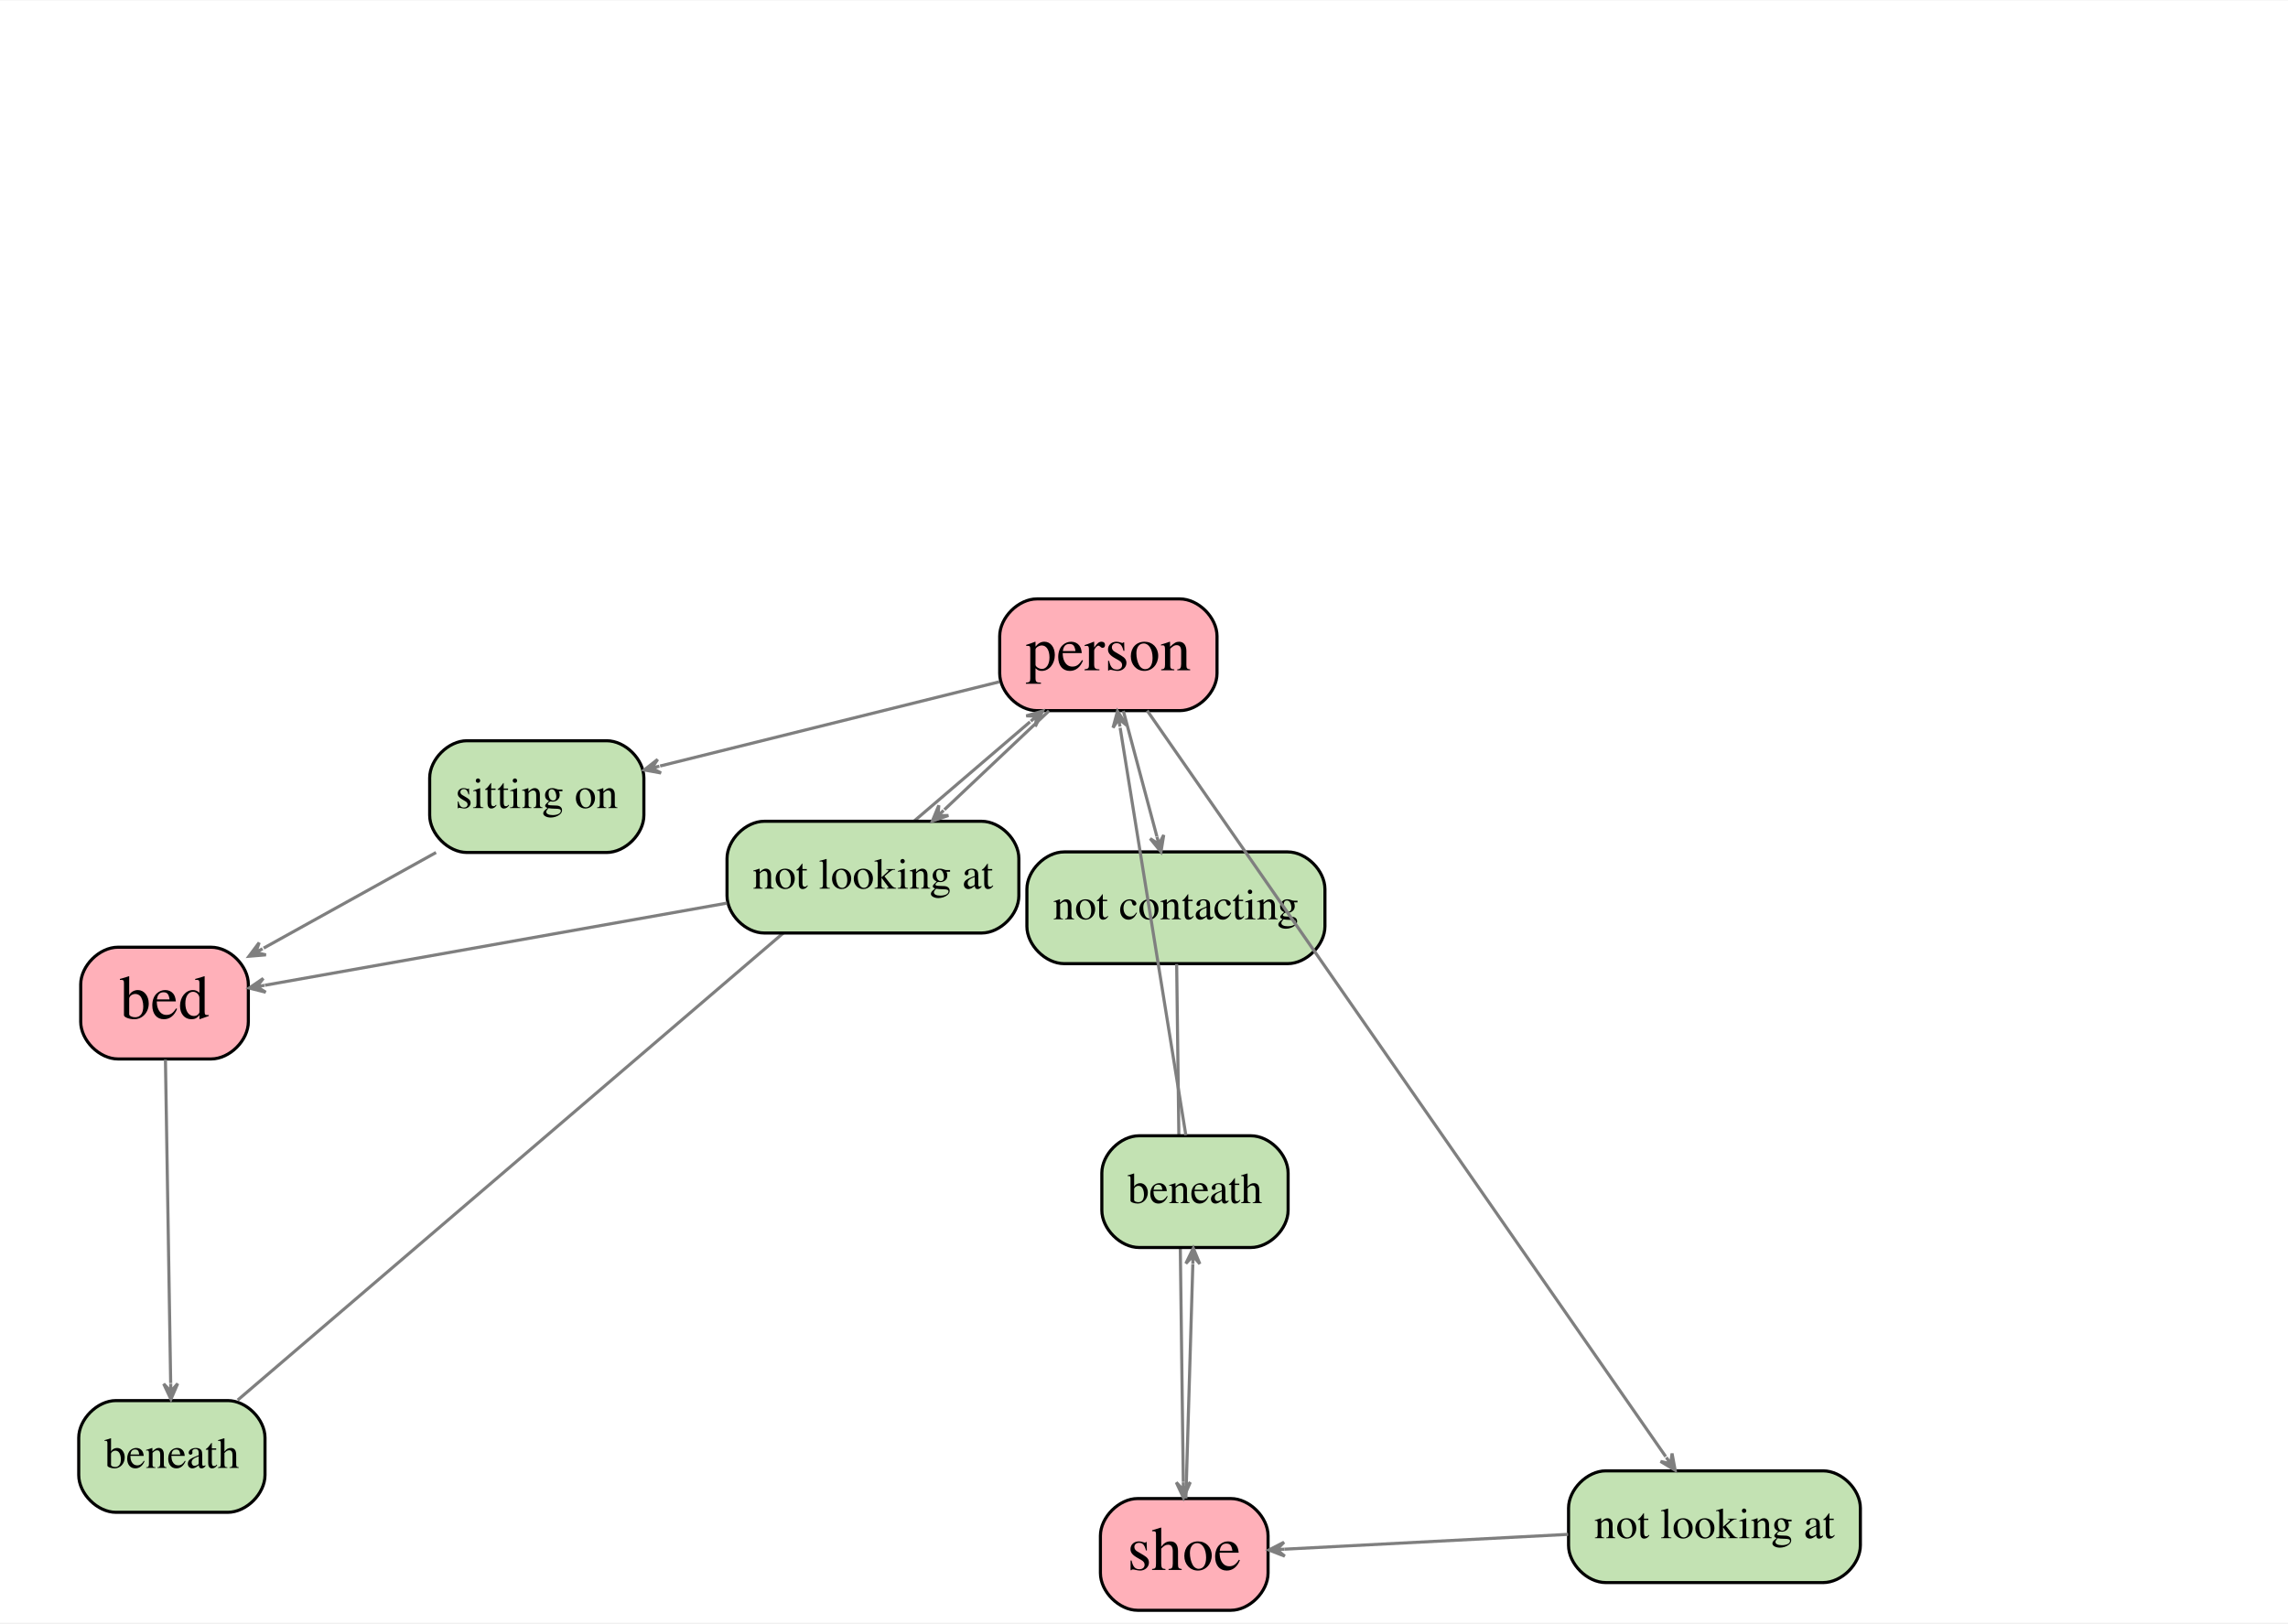
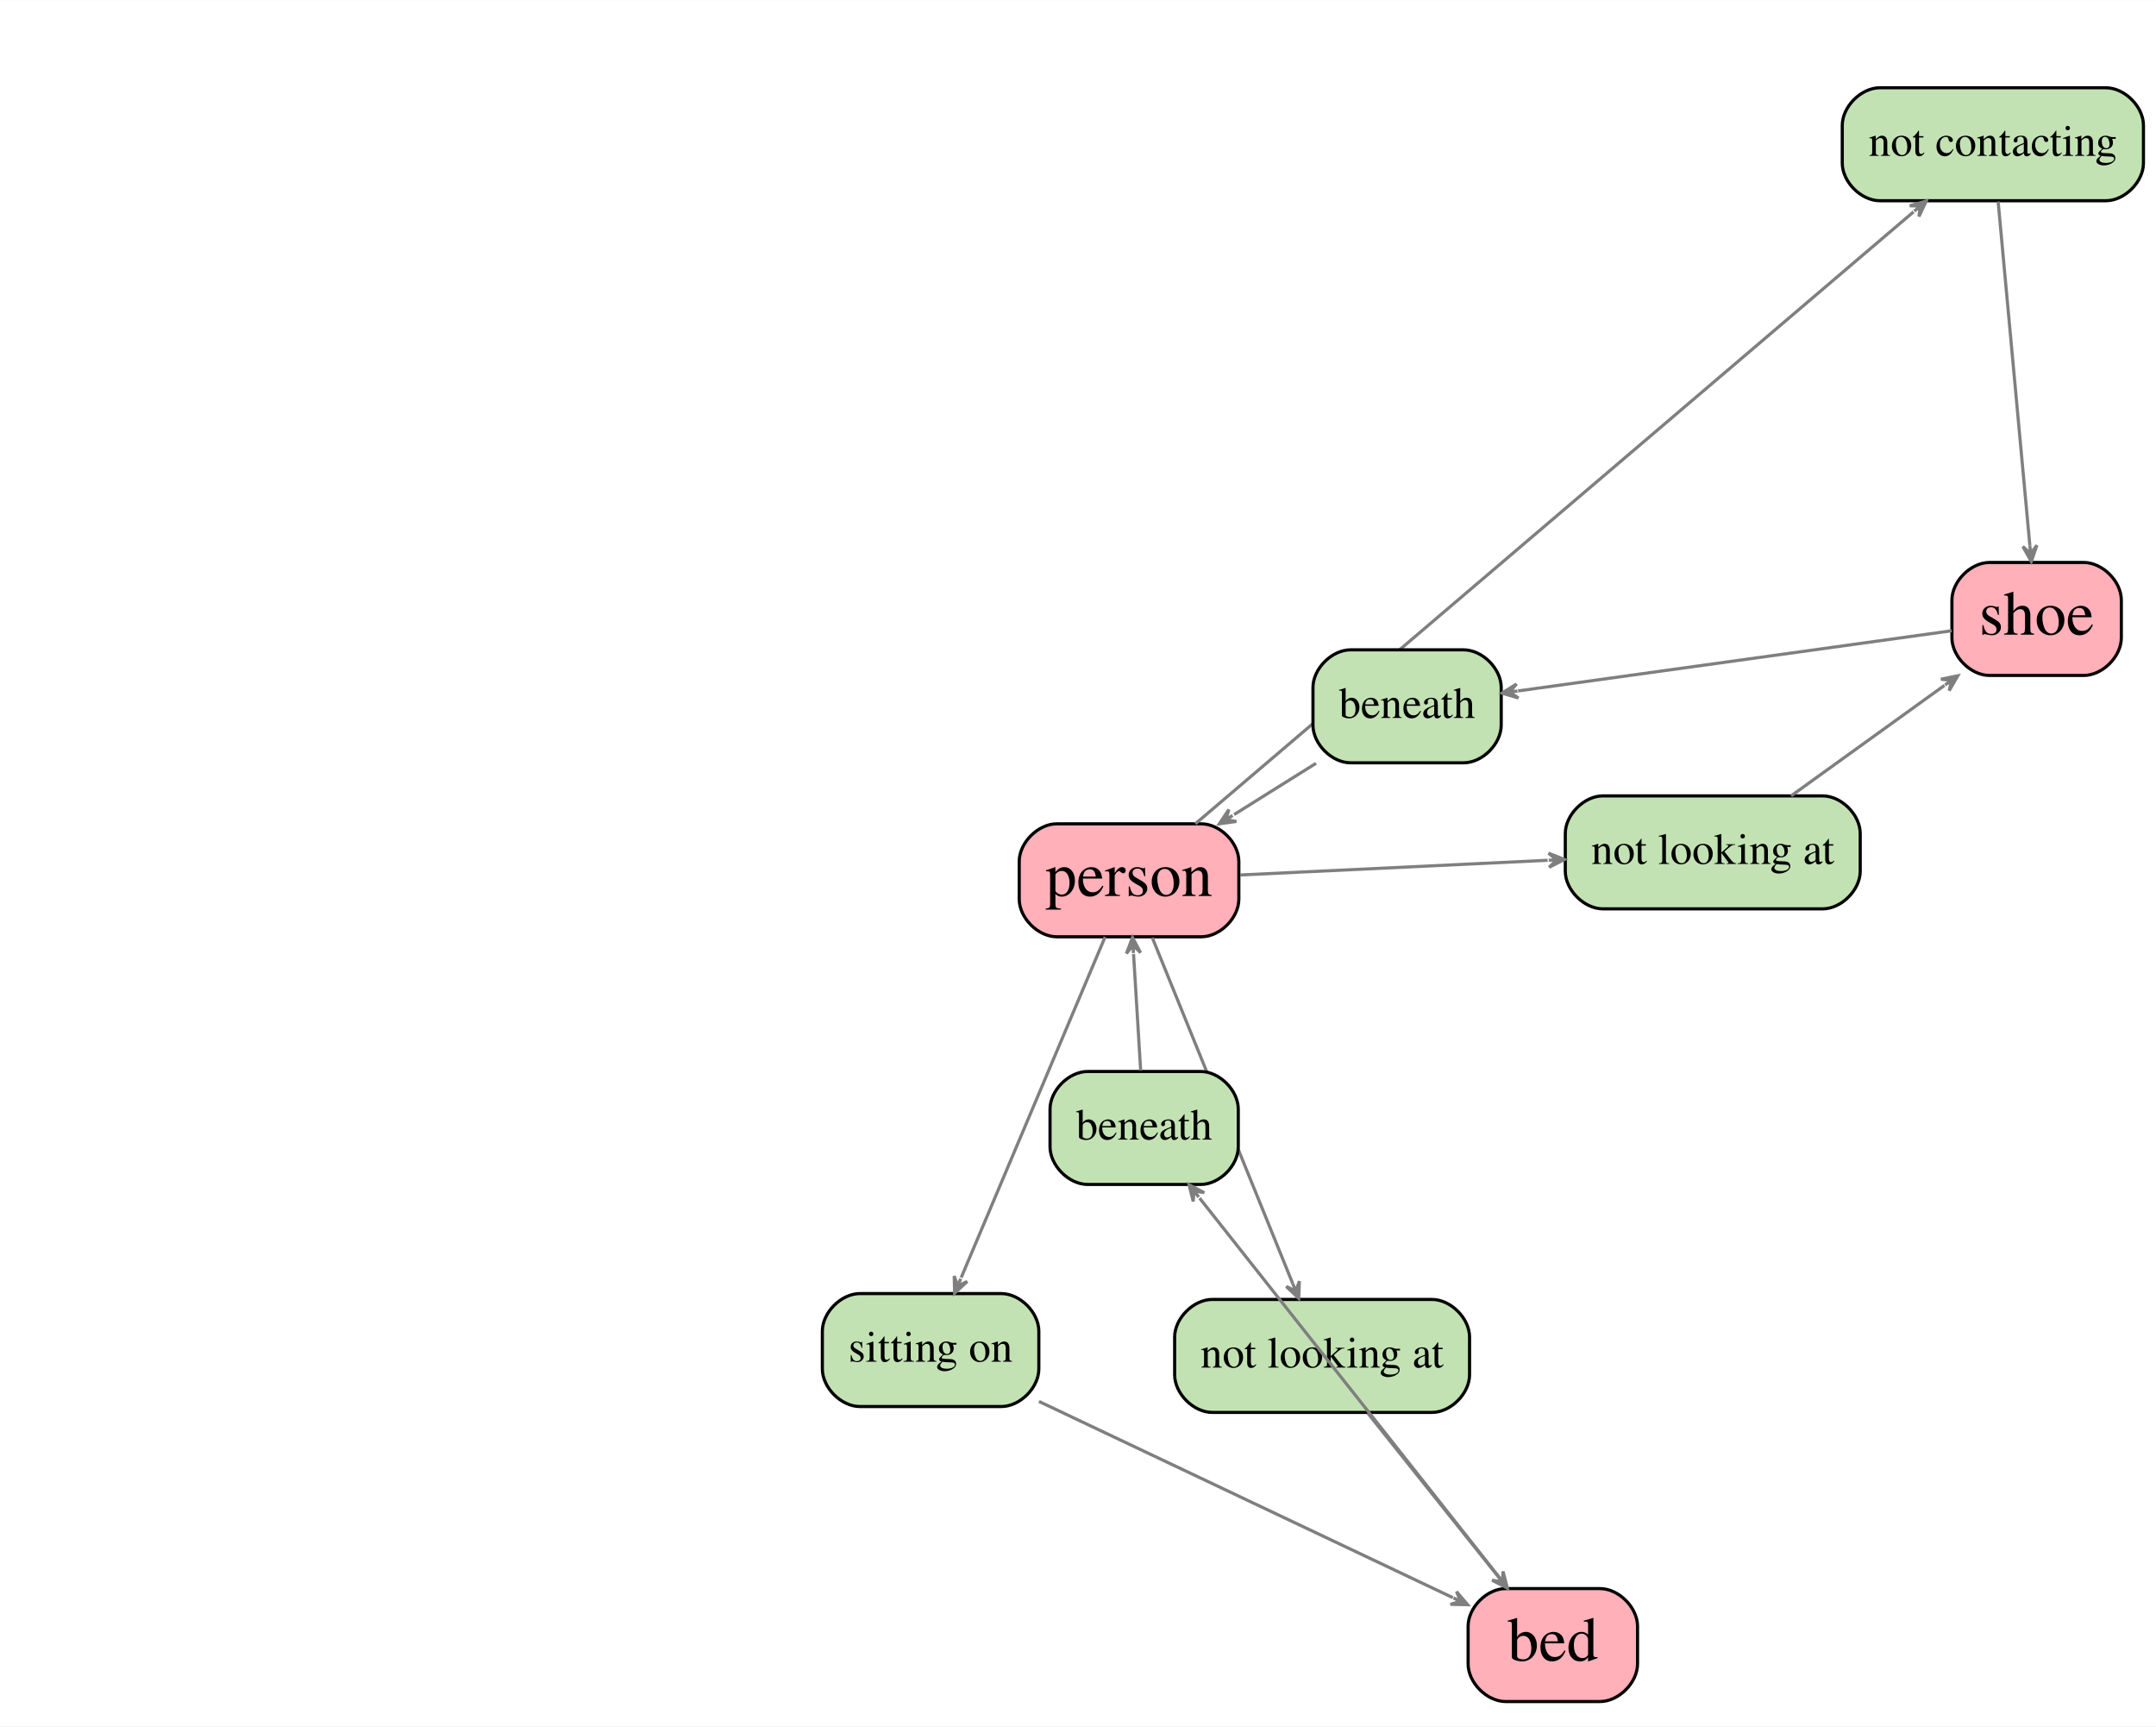
- <svg xmlns="http://www.w3.org/2000/svg" height="523pt" viewBox="0.00 0.00 736.98 522.69" width="737pt">
-   <g class="graph" id="graph0" transform="scale(1 1) rotate(0) translate(4 518.69)">
-     <polygon fill="#ffffff" points="-4,4 -4,-518.69 732.98,-518.69 732.98,4 -4,4" stroke="transparent" />
-     <g class="node" id="node1">
-       <path d="M191.4,-280.17C191.4,-280.17 146.4,-280.17 146.4,-280.17 140.4,-280.17 134.4,-274.17 134.4,-268.17 134.4,-268.17 134.4,-256.17 134.4,-256.17 134.4,-250.17 140.4,-244.17 146.4,-244.17 146.4,-244.17 191.4,-244.17 191.4,-244.17 197.4,-244.17 203.4,-250.17 203.4,-256.17 203.4,-256.17 203.4,-268.17 203.4,-268.17 203.4,-274.17 197.4,-280.17 191.4,-280.17" fill="#c3e2b3" stroke="#000000" />
-       <text fill="#000000" font-family="Times,serif" font-size="14.00" text-anchor="middle" x="168.9" y="-258.47">sitting on</text>
-     </g>
-     <g class="node" id="node2">
-       <path d="M63.995,-213.64C63.995,-213.64 33.995,-213.64 33.995,-213.64 27.995,-213.64 21.995,-207.64 21.995,-201.64 21.995,-201.64 21.995,-189.64 21.995,-189.64 21.995,-183.64 27.995,-177.64 33.995,-177.64 33.995,-177.64 63.995,-177.64 63.995,-177.64 69.995,-177.64 75.995,-183.64 75.995,-189.64 75.995,-189.64 75.995,-201.64 75.995,-201.64 75.995,-207.64 69.995,-213.64 63.995,-213.64" fill="#ffb0b9" stroke="#000000" />
-       <text fill="#000000" font-family="Times,serif" font-size="20.00" text-anchor="middle" x="48.995" y="-190.64">bed</text>
-     </g>
-     <g class="edge" id="edge1">
-       <path d="M136.45,-244.16C119.21,-234.6 98.089,-222.88 80.924,-213.35" fill="none" stroke="#7f7f7f" />
-       <polygon fill="#7f7f7f" points="76.194,-210.73 81.658,-211.185 78.381,-211.941 80.568,-213.153 80.568,-213.153 80.568,-213.153 78.381,-211.941 79.478,-215.121 76.194,-210.73 76.194,-210.73" stroke="#7f7f7f" />
-     </g>
-     <g class="node" id="node3">
-       <path d="M69.361,-67.569C69.361,-67.569 33.361,-67.569 33.361,-67.569 27.361,-67.569 21.361,-61.569 21.361,-55.569 21.361,-55.569 21.361,-43.569 21.361,-43.569 21.361,-37.569 27.361,-31.569 33.361,-31.569 33.361,-31.569 69.361,-31.569 69.361,-31.569 75.361,-31.569 81.361,-37.569 81.361,-43.569 81.361,-43.569 81.361,-55.569 81.361,-55.569 81.361,-61.569 75.361,-67.569 69.361,-67.569" fill="#c3e2b3" stroke="#000000" />
-       <text fill="#000000" font-family="Times,serif" font-size="14.00" text-anchor="middle" x="51.361" y="-45.869">beneath</text>
-     </g>
-     <g class="edge" id="edge2">
-       <path d="M49.289,-177.43C49.716,-151.08 50.507,-102.29 50.978,-73.196" fill="none" stroke="#7f7f7f" />
-       <polygon fill="#7f7f7f" points="51.062,-68.003 53.231,-73.039 51.022,-70.503 50.981,-73.002 50.981,-73.002 50.981,-73.002 51.022,-70.503 48.731,-72.966 51.062,-68.003 51.062,-68.003" stroke="#7f7f7f" />
-     </g>
+ <svg xmlns="http://www.w3.org/2000/svg" height="550pt" viewBox="0.00 0.00 687.21 550.04" width="687pt">
+   <g class="graph" id="graph0" transform="scale(1 1) rotate(0) translate(4 546.04)">
+     <polygon fill="#ffffff" points="-4,4 -4,-546.04 683.21,-546.04 683.21,4 -4,4" stroke="transparent" />
    <g class="node" id="node5">
-       <path d="M376.01,-325.87C376.01,-325.87 330.01,-325.87 330.01,-325.87 324.01,-325.87 318.01,-319.87 318.01,-313.87 318.01,-313.87 318.01,-301.87 318.01,-301.87 318.01,-295.87 324.01,-289.87 330.01,-289.87 330.01,-289.87 376.01,-289.87 376.01,-289.87 382.01,-289.87 388.01,-295.87 388.01,-301.87 388.01,-301.87 388.01,-313.87 388.01,-313.87 388.01,-319.87 382.01,-325.87 376.01,-325.87" fill="#ffb0b9" stroke="#000000" />
-       <text fill="#000000" font-family="Times,serif" font-size="20.00" text-anchor="middle" x="353.01" y="-302.87">person</text>
-     </g>
-     <g class="edge" id="edge4">
-       <path d="M72.572,-67.732C126.66,-114.05 269.55,-236.41 327.78,-286.26" fill="none" stroke="#7f7f7f" />
-       <polygon fill="#7f7f7f" points="331.82,-289.73 326.561,-288.179 329.923,-288.101 328.027,-286.472 328.027,-286.472 328.027,-286.472 329.923,-288.101 329.493,-284.765 331.82,-289.73 331.82,-289.73" stroke="#7f7f7f" />
-     </g>
-     <g class="edge" id="edge7">
-       <path d="M317.95,-299.17C286.75,-291.42 241.16,-280.1 208.63,-272.03" fill="none" stroke="#7f7f7f" />
-       <polygon fill="#7f7f7f" points="203.52,-270.76 208.915,-269.783 205.946,-271.363 208.372,-271.966 208.372,-271.966 208.372,-271.966 205.946,-271.363 207.83,-274.15 203.52,-270.76 203.52,-270.76" stroke="#7f7f7f" />
+       <path d="M378.87,-283.59C378.87,-283.59 332.87,-283.59 332.87,-283.59 326.87,-283.59 320.87,-277.59 320.87,-271.59 320.87,-271.59 320.87,-259.59 320.87,-259.59 320.87,-253.59 326.87,-247.59 332.87,-247.59 332.87,-247.59 378.87,-247.59 378.87,-247.59 384.87,-247.59 390.87,-253.59 390.87,-259.59 390.87,-259.59 390.87,-271.59 390.87,-271.59 390.87,-277.59 384.87,-283.59 378.87,-283.59" fill="#ffb0b9" stroke="#000000" />
+       <text fill="#000000" font-family="Times,serif" font-size="20.00" text-anchor="middle" x="355.87" y="-260.59">person</text>
    </g>
    <g class="node" id="node13">
-       <path d="M312.18,-254.22C312.18,-254.22 242.18,-254.22 242.18,-254.22 236.18,-254.22 230.18,-248.22 230.18,-242.22 230.18,-242.22 230.18,-230.22 230.18,-230.22 230.18,-224.22 236.18,-218.22 242.18,-218.22 242.18,-218.22 312.18,-218.22 312.18,-218.22 318.18,-218.22 324.18,-224.22 324.18,-230.22 324.18,-230.22 324.18,-242.22 324.18,-242.22 324.18,-248.22 318.18,-254.22 312.18,-254.22" fill="#c3e2b3" stroke="#000000" />
-       <text fill="#000000" font-family="Times,serif" font-size="14.00" text-anchor="middle" x="277.18" y="-232.52">not looking at</text>
+       <path d="M576.93,-292.49C576.93,-292.49 506.93,-292.49 506.93,-292.49 500.93,-292.49 494.93,-286.49 494.93,-280.49 494.93,-280.49 494.93,-268.49 494.93,-268.49 494.93,-262.49 500.93,-256.49 506.93,-256.49 506.93,-256.49 576.93,-256.49 576.93,-256.49 582.93,-256.49 588.93,-262.49 588.93,-268.49 588.93,-268.49 588.93,-280.49 588.93,-280.49 588.93,-286.49 582.93,-292.49 576.93,-292.49" fill="#c3e2b3" stroke="#000000" />
+       <text fill="#000000" font-family="Times,serif" font-size="14.00" text-anchor="middle" x="541.93" y="-270.79">not looking at</text>
    </g>
    <g class="edge" id="edge14">
-       <path d="M333.88,-289.79C323.64,-280.11 310.96,-268.13 300.19,-257.95" fill="none" stroke="#7f7f7f" />
-       <polygon fill="#7f7f7f" points="296.31,-254.29 301.491,-256.084 298.129,-256.005 299.947,-257.721 299.947,-257.721 299.947,-257.721 298.129,-256.005 298.403,-259.358 296.31,-254.29 296.31,-254.29" stroke="#7f7f7f" />
+       <path d="M391.3,-267.29C419.01,-268.61 457.96,-270.47 489.3,-271.97" fill="none" stroke="#7f7f7f" />
+       <polygon fill="#7f7f7f" points="494.67,-272.23 489.567,-274.236 492.173,-272.109 489.676,-271.988 489.676,-271.988 489.676,-271.988 492.173,-272.109 489.785,-269.741 494.67,-272.23 494.67,-272.23" stroke="#7f7f7f" />
    </g>
-     <g class="node" id="node15">
-       <path d="M410.77,-244.35C410.77,-244.35 338.77,-244.35 338.77,-244.35 332.77,-244.35 326.77,-238.35 326.77,-232.35 326.77,-232.35 326.77,-220.35 326.77,-220.35 326.77,-214.35 332.77,-208.35 338.77,-208.35 338.77,-208.35 410.77,-208.35 410.77,-208.35 416.77,-208.35 422.77,-214.35 422.77,-220.35 422.77,-220.35 422.77,-232.35 422.77,-232.35 422.77,-238.35 416.77,-244.35 410.77,-244.35" fill="#c3e2b3" stroke="#000000" />
-       <text fill="#000000" font-family="Times,serif" font-size="14.00" text-anchor="middle" x="374.77" y="-222.65">not contacting</text>
+     <g class="node" id="node19">
+       <path d="M452.41,-132.03C452.41,-132.03 382.41,-132.03 382.41,-132.03 376.41,-132.03 370.41,-126.03 370.41,-120.03 370.41,-120.03 370.41,-108.03 370.41,-108.03 370.41,-102.03 376.41,-96.03 382.41,-96.03 382.41,-96.03 452.41,-96.03 452.41,-96.03 458.41,-96.03 464.41,-102.03 464.41,-108.03 464.41,-108.03 464.41,-120.03 464.41,-120.03 464.41,-126.03 458.41,-132.03 452.41,-132.03" fill="#c3e2b3" stroke="#000000" />
+       <text fill="#000000" font-family="Times,serif" font-size="14.00" text-anchor="middle" x="417.41" y="-110.33">not looking at</text>
    </g>
-     <g class="edge" id="edge16">
-       <path d="M357.84,-289.78C361.02,-277.85 365.22,-262.13 368.64,-249.32" fill="none" stroke="#7f7f7f" />
-       <polygon fill="#7f7f7f" points="369.96,-244.39 370.84,-249.802 369.313,-246.805 368.667,-249.22 368.667,-249.22 368.667,-249.22 369.313,-246.805 366.493,-248.638 369.96,-244.39 369.96,-244.39" stroke="#7f7f7f" />
+     <g class="edge" id="edge20">
+       <path d="M363.29,-247.31C374.52,-219.66 395.81,-167.23 408.07,-137.03" fill="none" stroke="#7f7f7f" />
+       <polygon fill="#7f7f7f" points="409.96,-132.38 410.162,-137.859 409.019,-134.696 408.077,-137.012 408.077,-137.012 408.077,-137.012 409.019,-134.696 405.993,-136.165 409.96,-132.38 409.96,-132.38" stroke="#7f7f7f" />
    </g>
-     <g class="node" id="node18">
-       <path d="M583.24,-44.927C583.24,-44.927 513.24,-44.927 513.24,-44.927 507.24,-44.927 501.24,-38.927 501.24,-32.927 501.24,-32.927 501.24,-20.927 501.24,-20.927 501.24,-14.927 507.24,-8.927 513.24,-8.927 513.24,-8.927 583.24,-8.927 583.24,-8.927 589.24,-8.927 595.24,-14.927 595.24,-20.927 595.24,-20.927 595.24,-32.927 595.24,-32.927 595.24,-38.927 589.24,-44.927 583.24,-44.927" fill="#c3e2b3" stroke="#000000" />
-       <text fill="#000000" font-family="Times,serif" font-size="14.00" text-anchor="middle" x="548.24" y="-23.227">not looking at</text>
+     <g class="node" id="node21">
+       <path d="M667.21,-518.14C667.21,-518.14 595.21,-518.14 595.21,-518.14 589.21,-518.14 583.21,-512.14 583.21,-506.14 583.21,-506.14 583.21,-494.14 583.21,-494.14 583.21,-488.14 589.21,-482.14 595.21,-482.14 595.21,-482.14 667.21,-482.14 667.21,-482.14 673.21,-482.14 679.21,-488.14 679.21,-494.14 679.21,-494.14 679.21,-506.14 679.21,-506.14 679.21,-512.14 673.21,-518.14 667.21,-518.14" fill="#c3e2b3" stroke="#000000" />
+       <text fill="#000000" font-family="Times,serif" font-size="14.00" text-anchor="middle" x="631.21" y="-496.44">not contacting</text>
    </g>
-     <g class="edge" id="edge19">
-       <path d="M365.52,-289.87C399.74,-240.63 494.83,-103.79 532.54,-49.519" fill="none" stroke="#7f7f7f" />
-       <polygon fill="#7f7f7f" points="535.58,-45.142 534.576,-50.532 534.154,-47.195 532.728,-49.249 532.728,-49.249 532.728,-49.249 534.154,-47.195 530.88,-47.965 535.58,-45.142 535.58,-45.142" stroke="#7f7f7f" />
+     <g class="edge" id="edge22">
+       <path d="M377.02,-283.61C426.97,-326.16 552.09,-432.74 605.93,-478.6" fill="none" stroke="#7f7f7f" />
+       <polygon fill="#7f7f7f" points="609.99,-482.06 604.725,-480.529 608.087,-480.438 606.184,-478.817 606.184,-478.817 606.184,-478.817 608.087,-480.438 607.644,-477.104 609.99,-482.06 609.99,-482.06" stroke="#7f7f7f" />
    </g>
-     <g class="node" id="node25">
-       <path d="M392.45,-36C392.45,-36 362.45,-36 362.45,-36 356.45,-36 350.45,-30 350.45,-24 350.45,-24 350.45,-12 350.45,-12 350.45,-6 356.45,0 362.45,0 362.45,0 392.45,0 392.45,0 398.45,0 404.45,-6 404.45,-12 404.45,-12 404.45,-24 404.45,-24 404.45,-30 398.45,-36 392.45,-36" fill="#ffb0b9" stroke="#000000" />
-       <text fill="#000000" font-family="Times,serif" font-size="20.00" text-anchor="middle" x="377.45" y="-13">shoe</text>
+     <g class="node" id="node24">
+       <path d="M315.12,-133.9C315.12,-133.9 270.12,-133.9 270.12,-133.9 264.12,-133.9 258.12,-127.9 258.12,-121.9 258.12,-121.9 258.12,-109.9 258.12,-109.9 258.12,-103.9 264.12,-97.9 270.12,-97.9 270.12,-97.9 315.12,-97.9 315.12,-97.9 321.12,-97.9 327.12,-103.9 327.12,-109.9 327.12,-109.9 327.12,-121.9 327.12,-121.9 327.12,-127.9 321.12,-133.9 315.12,-133.9" fill="#c3e2b3" stroke="#000000" />
+       <text fill="#000000" font-family="Times,serif" font-size="14.00" text-anchor="middle" x="292.62" y="-112.2">sitting on</text>
+     </g>
+     <g class="edge" id="edge25">
+       <path d="M348.24,-247.54C336.75,-220.34 315,-168.87 302.37,-138.98" fill="none" stroke="#7f7f7f" />
+       <polygon fill="#7f7f7f" points="300.28,-134.02 304.295,-137.754 301.251,-136.324 302.222,-138.628 302.222,-138.628 302.222,-138.628 301.251,-136.324 300.148,-139.501 300.28,-134.02 300.28,-134.02" stroke="#7f7f7f" />
+     </g>
+     <g class="node" id="node27">
+       <path d="M660.16,-366.87C660.16,-366.87 630.16,-366.87 630.16,-366.87 624.16,-366.87 618.16,-360.87 618.16,-354.87 618.16,-354.87 618.16,-342.87 618.16,-342.87 618.16,-336.87 624.16,-330.87 630.16,-330.87 630.16,-330.87 660.16,-330.87 660.16,-330.87 666.16,-330.87 672.16,-336.87 672.16,-342.87 672.16,-342.87 672.16,-354.87 672.16,-354.87 672.16,-360.87 666.16,-366.87 660.16,-366.87" fill="#ffb0b9" stroke="#000000" />
+       <text fill="#000000" font-family="Times,serif" font-size="20.00" text-anchor="middle" x="645.16" y="-343.87">shoe</text>
    </g>
    <g class="edge" id="edge32">
-       <path d="M230.18,-227.86C185.73,-219.95 120.21,-208.3 81.34,-201.39" fill="none" stroke="#7f7f7f" />
-       <polygon fill="#7f7f7f" points="76.27,-200.49 81.586,-199.149 78.731,-200.927 81.193,-201.364 81.193,-201.364 81.193,-201.364 78.731,-200.927 80.8,-203.579 76.27,-200.49 76.27,-200.49" stroke="#7f7f7f" />
+       <path d="M566.91,-292.5C581.64,-303.11 600.35,-316.59 615.78,-327.7" fill="none" stroke="#7f7f7f" />
+       <polygon fill="#7f7f7f" points="620.04,-330.77 614.668,-329.672 618.012,-329.308 615.984,-327.847 615.984,-327.847 615.984,-327.847 618.012,-329.308 617.299,-326.021 620.04,-330.77 620.04,-330.77" stroke="#7f7f7f" />
    </g>
-     <g class="edge" id="edge34">
-       <path d="M375.01,-208.22C375.49,-170.44 376.61,-83.278 377.15,-41.355" fill="none" stroke="#7f7f7f" />
-       <polygon fill="#7f7f7f" points="377.21,-36.232 379.401,-41.258 377.181,-38.732 377.151,-41.232 377.151,-41.232 377.151,-41.232 377.181,-38.732 374.901,-41.205 377.21,-36.232 377.21,-36.232" stroke="#7f7f7f" />
+     <g class="node" id="node28">
+       <path d="M505.95,-39.893C505.95,-39.893 475.95,-39.893 475.95,-39.893 469.95,-39.893 463.95,-33.893 463.95,-27.893 463.95,-27.893 463.95,-15.893 463.95,-15.893 463.95,-9.893 469.95,-3.893 475.95,-3.893 475.95,-3.893 505.95,-3.893 505.95,-3.893 511.95,-3.893 517.95,-9.893 517.95,-15.893 517.95,-15.893 517.95,-27.893 517.95,-27.893 517.95,-33.893 511.95,-39.893 505.95,-39.893" fill="#ffb0b9" stroke="#000000" />
+       <text fill="#000000" font-family="Times,serif" font-size="20.00" text-anchor="middle" x="490.95" y="-16.893">bed</text>
    </g>
-     <g class="edge" id="edge37">
-       <path d="M501.12,-24.464C472.05,-22.945 435.53,-21.036 409.73,-19.687" fill="none" stroke="#7f7f7f" />
-       <polygon fill="#7f7f7f" points="404.72,-19.425 409.831,-17.439 407.217,-19.556 409.713,-19.686 409.713,-19.686 409.713,-19.686 407.217,-19.556 409.596,-21.933 404.72,-19.425 404.72,-19.425" stroke="#7f7f7f" />
+     <g class="edge" id="edge38">
+       <path d="M431.94,-95.829C443.82,-80.937 460.67,-59.824 473.33,-43.97" fill="none" stroke="#7f7f7f" />
+       <polygon fill="#7f7f7f" points="476.45,-40.059 475.091,-45.371 474.891,-42.013 473.332,-43.968 473.332,-43.968 473.332,-43.968 474.891,-42.013 471.573,-42.565 476.45,-40.059 476.45,-40.059" stroke="#7f7f7f" />
    </g>
-     <g class="node" id="node29">
-       <path d="M398.91,-152.89C398.91,-152.89 362.91,-152.89 362.91,-152.89 356.91,-152.89 350.91,-146.89 350.91,-140.89 350.91,-140.89 350.91,-128.89 350.91,-128.89 350.91,-122.89 356.91,-116.89 362.91,-116.89 362.91,-116.89 398.91,-116.89 398.91,-116.89 404.91,-116.89 410.91,-122.89 410.91,-128.89 410.91,-128.89 410.91,-140.89 410.91,-140.89 410.91,-146.89 404.91,-152.89 398.91,-152.89" fill="#c3e2b3" stroke="#000000" />
-       <text fill="#000000" font-family="Times,serif" font-size="14.00" text-anchor="middle" x="380.91" y="-131.19">beneath</text>
+     <g class="edge" id="edge40">
+       <path d="M632.89,-481.89C635.43,-454.41 640.22,-402.39 643.01,-372.19" fill="none" stroke="#7f7f7f" />
+       <polygon fill="#7f7f7f" points="643.47,-367.18 645.253,-372.365 643.241,-369.67 643.013,-372.159 643.013,-372.159 643.013,-372.159 643.241,-369.67 640.772,-371.953 643.47,-367.18 643.47,-367.18" stroke="#7f7f7f" />
    </g>
-     <g class="edge" id="edge45">
-       <path d="M377.98,-36.008C378.58,-56.283 379.56,-89.295 380.22,-111.54" fill="none" stroke="#7f7f7f" />
-       <polygon fill="#7f7f7f" points="380.37,-116.67 377.975,-111.738 380.297,-114.171 380.224,-111.672 380.224,-111.672 380.224,-111.672 380.297,-114.171 382.473,-111.606 380.37,-116.67 380.37,-116.67" stroke="#7f7f7f" />
+     <g class="edge" id="edge43">
+       <path d="M327.17,-99.526C364.34,-81.905 422.97,-54.113 459.08,-37" fill="none" stroke="#7f7f7f" />
+       <polygon fill="#7f7f7f" points="463.8,-34.761 460.247,-38.937 461.541,-35.833 459.283,-36.904 459.283,-36.904 459.283,-36.904 461.541,-35.833 458.318,-34.871 463.8,-34.761 463.8,-34.761" stroke="#7f7f7f" />
    </g>
-     <g class="edge" id="edge46">
-       <path d="M377.97,-153.07C372.89,-184.61 362.44,-249.41 356.81,-284.33" fill="none" stroke="#7f7f7f" />
-       <polygon fill="#7f7f7f" points="355.95,-289.67 354.524,-284.376 356.348,-287.202 356.745,-284.734 356.745,-284.734 356.745,-284.734 356.348,-287.202 358.966,-285.091 355.95,-289.67 355.95,-289.67" stroke="#7f7f7f" />
+     <g class="node" id="node31">
+       <path d="M462.5,-339.03C462.5,-339.03 426.5,-339.03 426.5,-339.03 420.5,-339.03 414.5,-333.03 414.5,-327.03 414.5,-327.03 414.5,-315.03 414.5,-315.03 414.5,-309.03 420.5,-303.03 426.5,-303.03 426.5,-303.03 462.5,-303.03 462.5,-303.03 468.5,-303.03 474.5,-309.03 474.5,-315.03 474.5,-315.03 474.5,-327.03 474.5,-327.03 474.5,-333.03 468.5,-339.03 462.5,-339.03" fill="#c3e2b3" stroke="#000000" />
+       <text fill="#000000" font-family="Times,serif" font-size="14.00" text-anchor="middle" x="444.5" y="-317.33">beneath</text>
+     </g>
+     <g class="edge" id="edge48">
+       <path d="M618.1,-345.11C582.37,-340.16 519.38,-331.42 479.9,-325.94" fill="none" stroke="#7f7f7f" />
+       <polygon fill="#7f7f7f" points="474.73,-325.23 479.99,-323.681 477.207,-325.57 479.683,-325.91 479.683,-325.91 479.683,-325.91 477.207,-325.57 479.377,-328.139 474.73,-325.23 474.73,-325.23" stroke="#7f7f7f" />
+     </g>
+     <g class="node" id="node32">
+       <path d="M378.69,-204.67C378.69,-204.67 342.69,-204.67 342.69,-204.67 336.69,-204.67 330.69,-198.67 330.69,-192.67 330.69,-192.67 330.69,-180.67 330.69,-180.67 330.69,-174.67 336.69,-168.67 342.69,-168.67 342.69,-168.67 378.69,-168.67 378.69,-168.67 384.69,-168.67 390.69,-174.67 390.69,-180.67 390.69,-180.67 390.69,-192.67 390.69,-192.67 390.69,-198.67 384.69,-204.67 378.69,-204.67" fill="#c3e2b3" stroke="#000000" />
+       <text fill="#000000" font-family="Times,serif" font-size="14.00" text-anchor="middle" x="360.69" y="-182.97">beneath</text>
+     </g>
+     <g class="edge" id="edge49">
+       <path d="M476.51,-40.157C452.49,-70.55 404.38,-131.41 378.36,-164.32" fill="none" stroke="#7f7f7f" />
+       <polygon fill="#7f7f7f" points="375,-168.58 376.33,-163.261 376.548,-166.617 378.096,-164.654 378.096,-164.654 378.096,-164.654 376.548,-166.617 379.863,-166.048 375,-168.58 375,-168.58" stroke="#7f7f7f" />
+     </g>
+     <g class="edge" id="edge52">
+       <path d="M415.48,-302.88C407.13,-297.66 397.96,-291.92 389.36,-286.54" fill="none" stroke="#7f7f7f" />
+       <polygon fill="#7f7f7f" points="384.65,-283.6 390.083,-284.339 386.771,-284.924 388.892,-286.248 388.892,-286.248 388.892,-286.248 386.771,-284.924 387.7,-288.156 384.65,-283.6 384.65,-283.6" stroke="#7f7f7f" />
+     </g>
+     <g class="edge" id="edge53">
+       <path d="M359.58,-204.98C358.9,-216.03 358.03,-230.24 357.31,-242.11" fill="none" stroke="#7f7f7f" />
+       <polygon fill="#7f7f7f" points="356.98,-247.39 355.046,-242.259 357.136,-244.895 357.292,-242.4 357.292,-242.4 357.292,-242.4 357.136,-244.895 359.538,-242.54 356.98,-247.39 356.98,-247.39" stroke="#7f7f7f" />
    </g>
  </g>
</svg>
